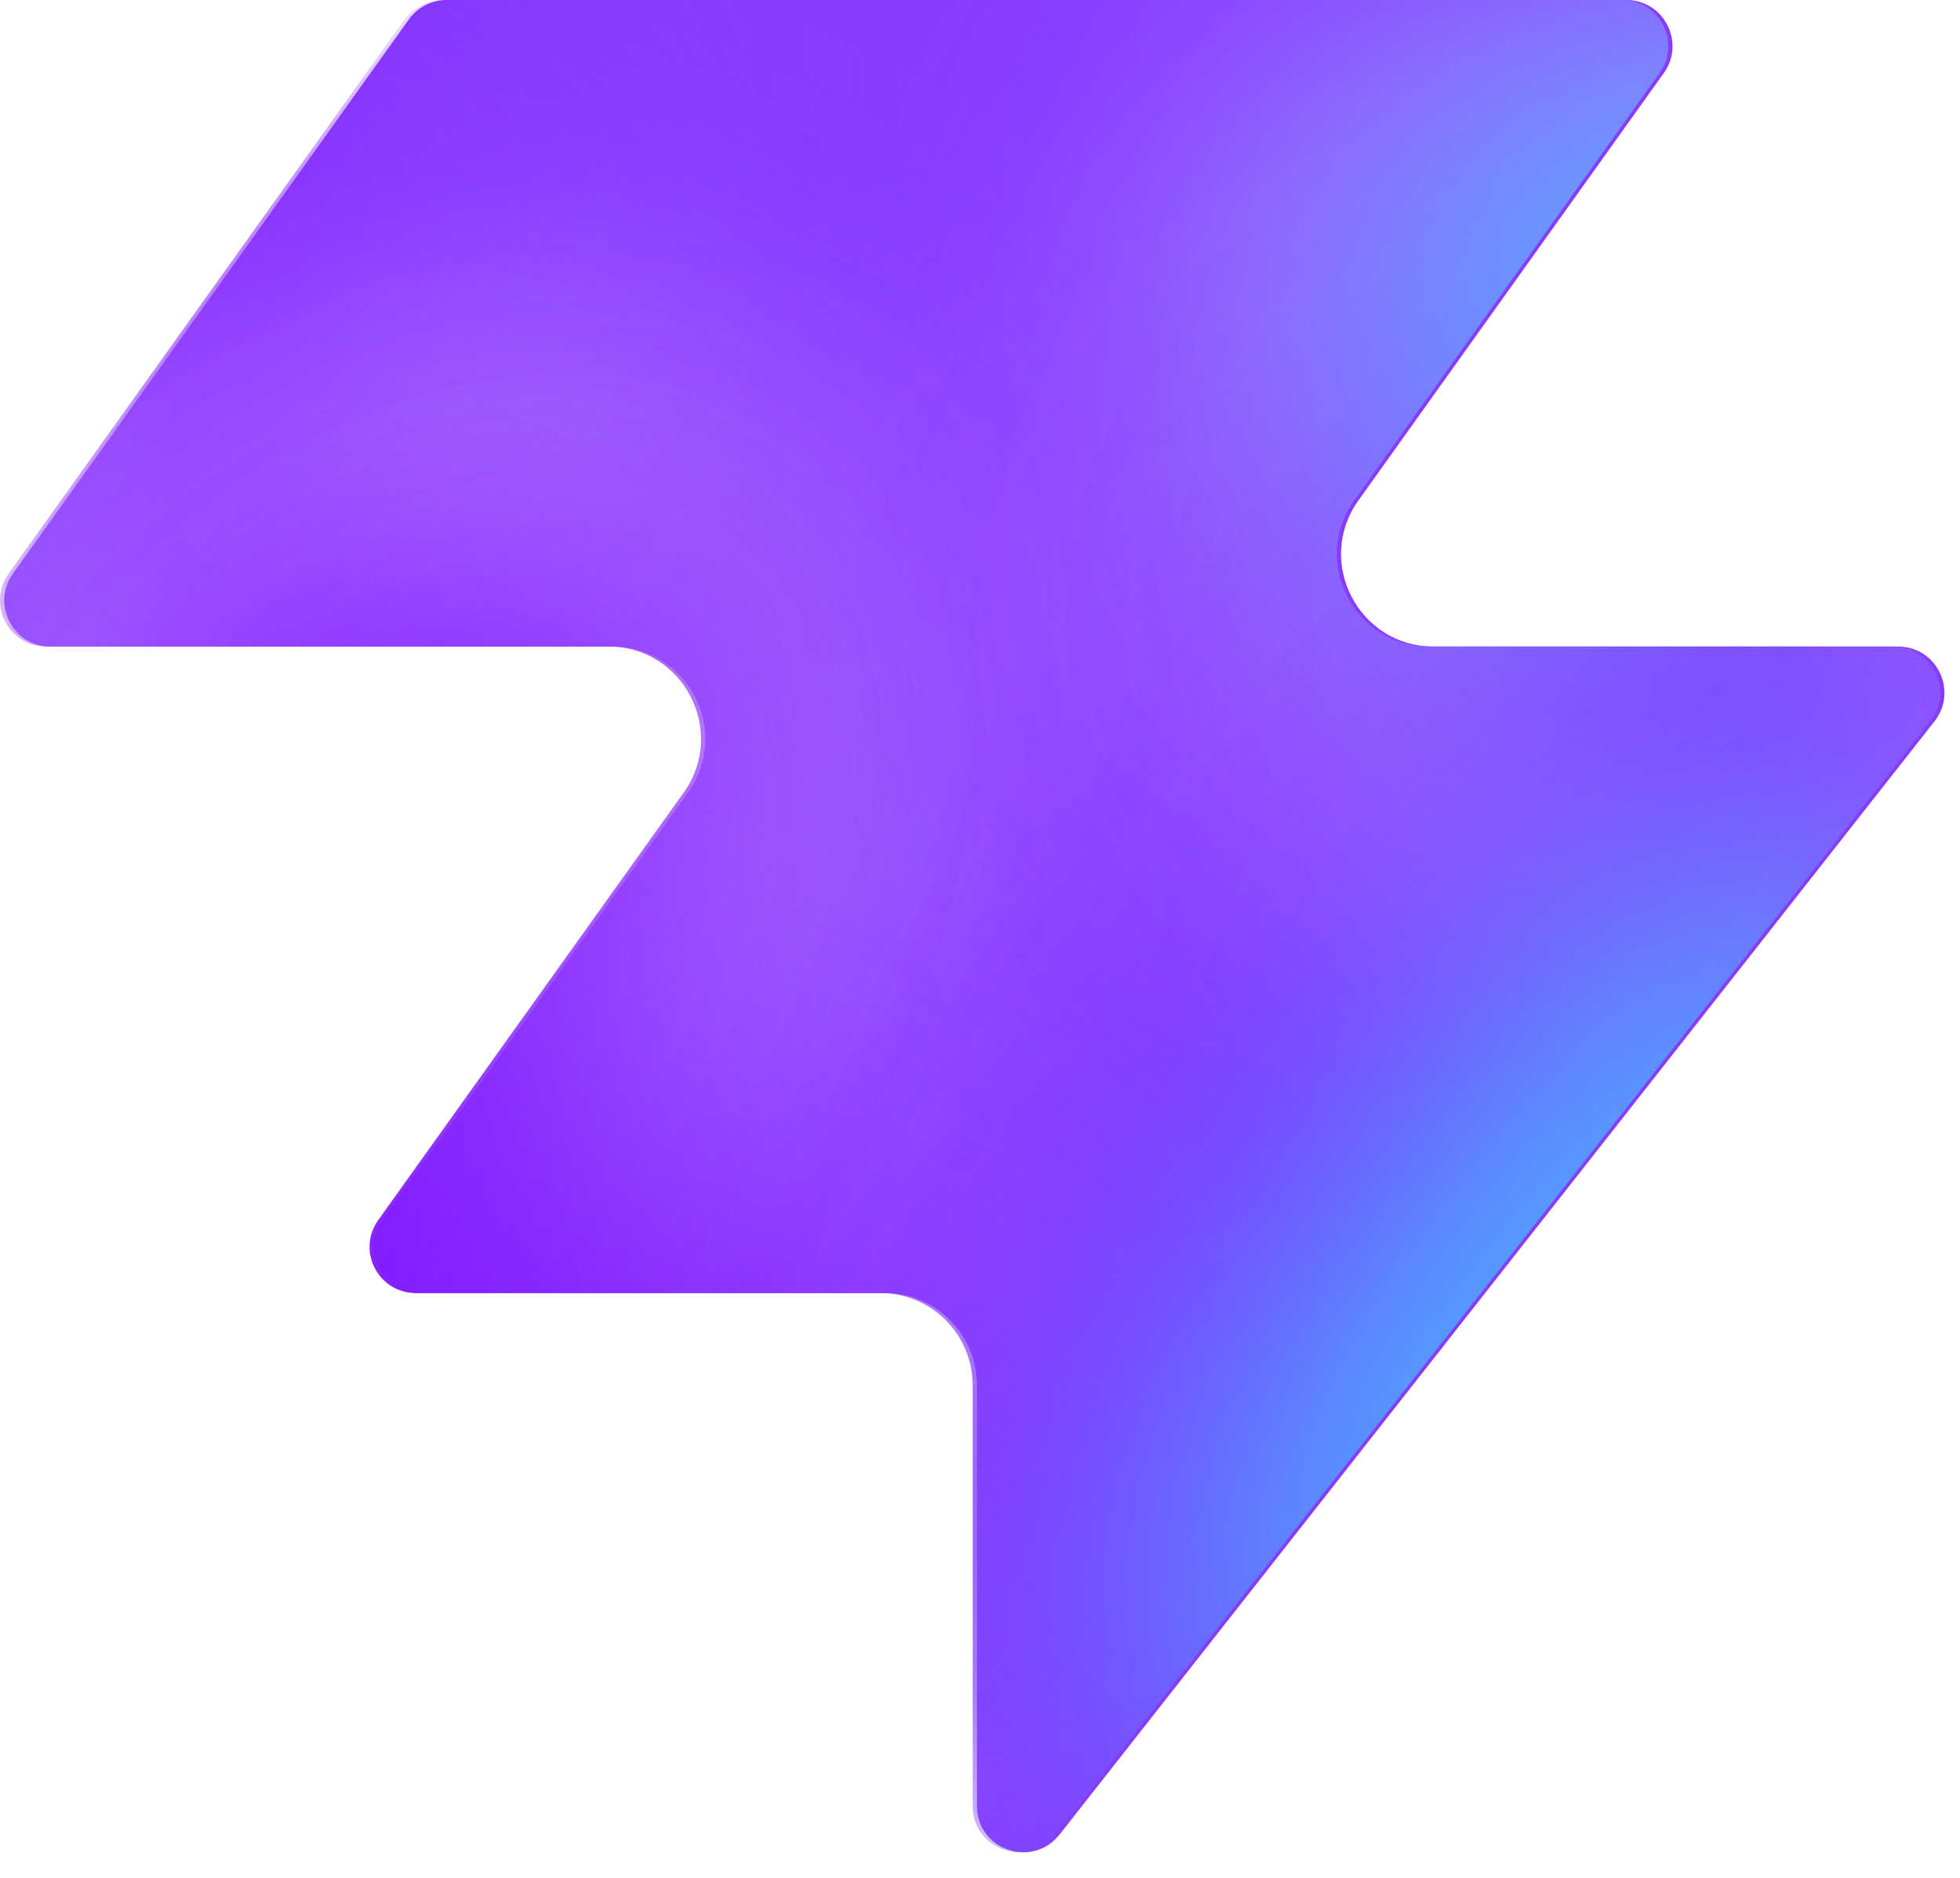
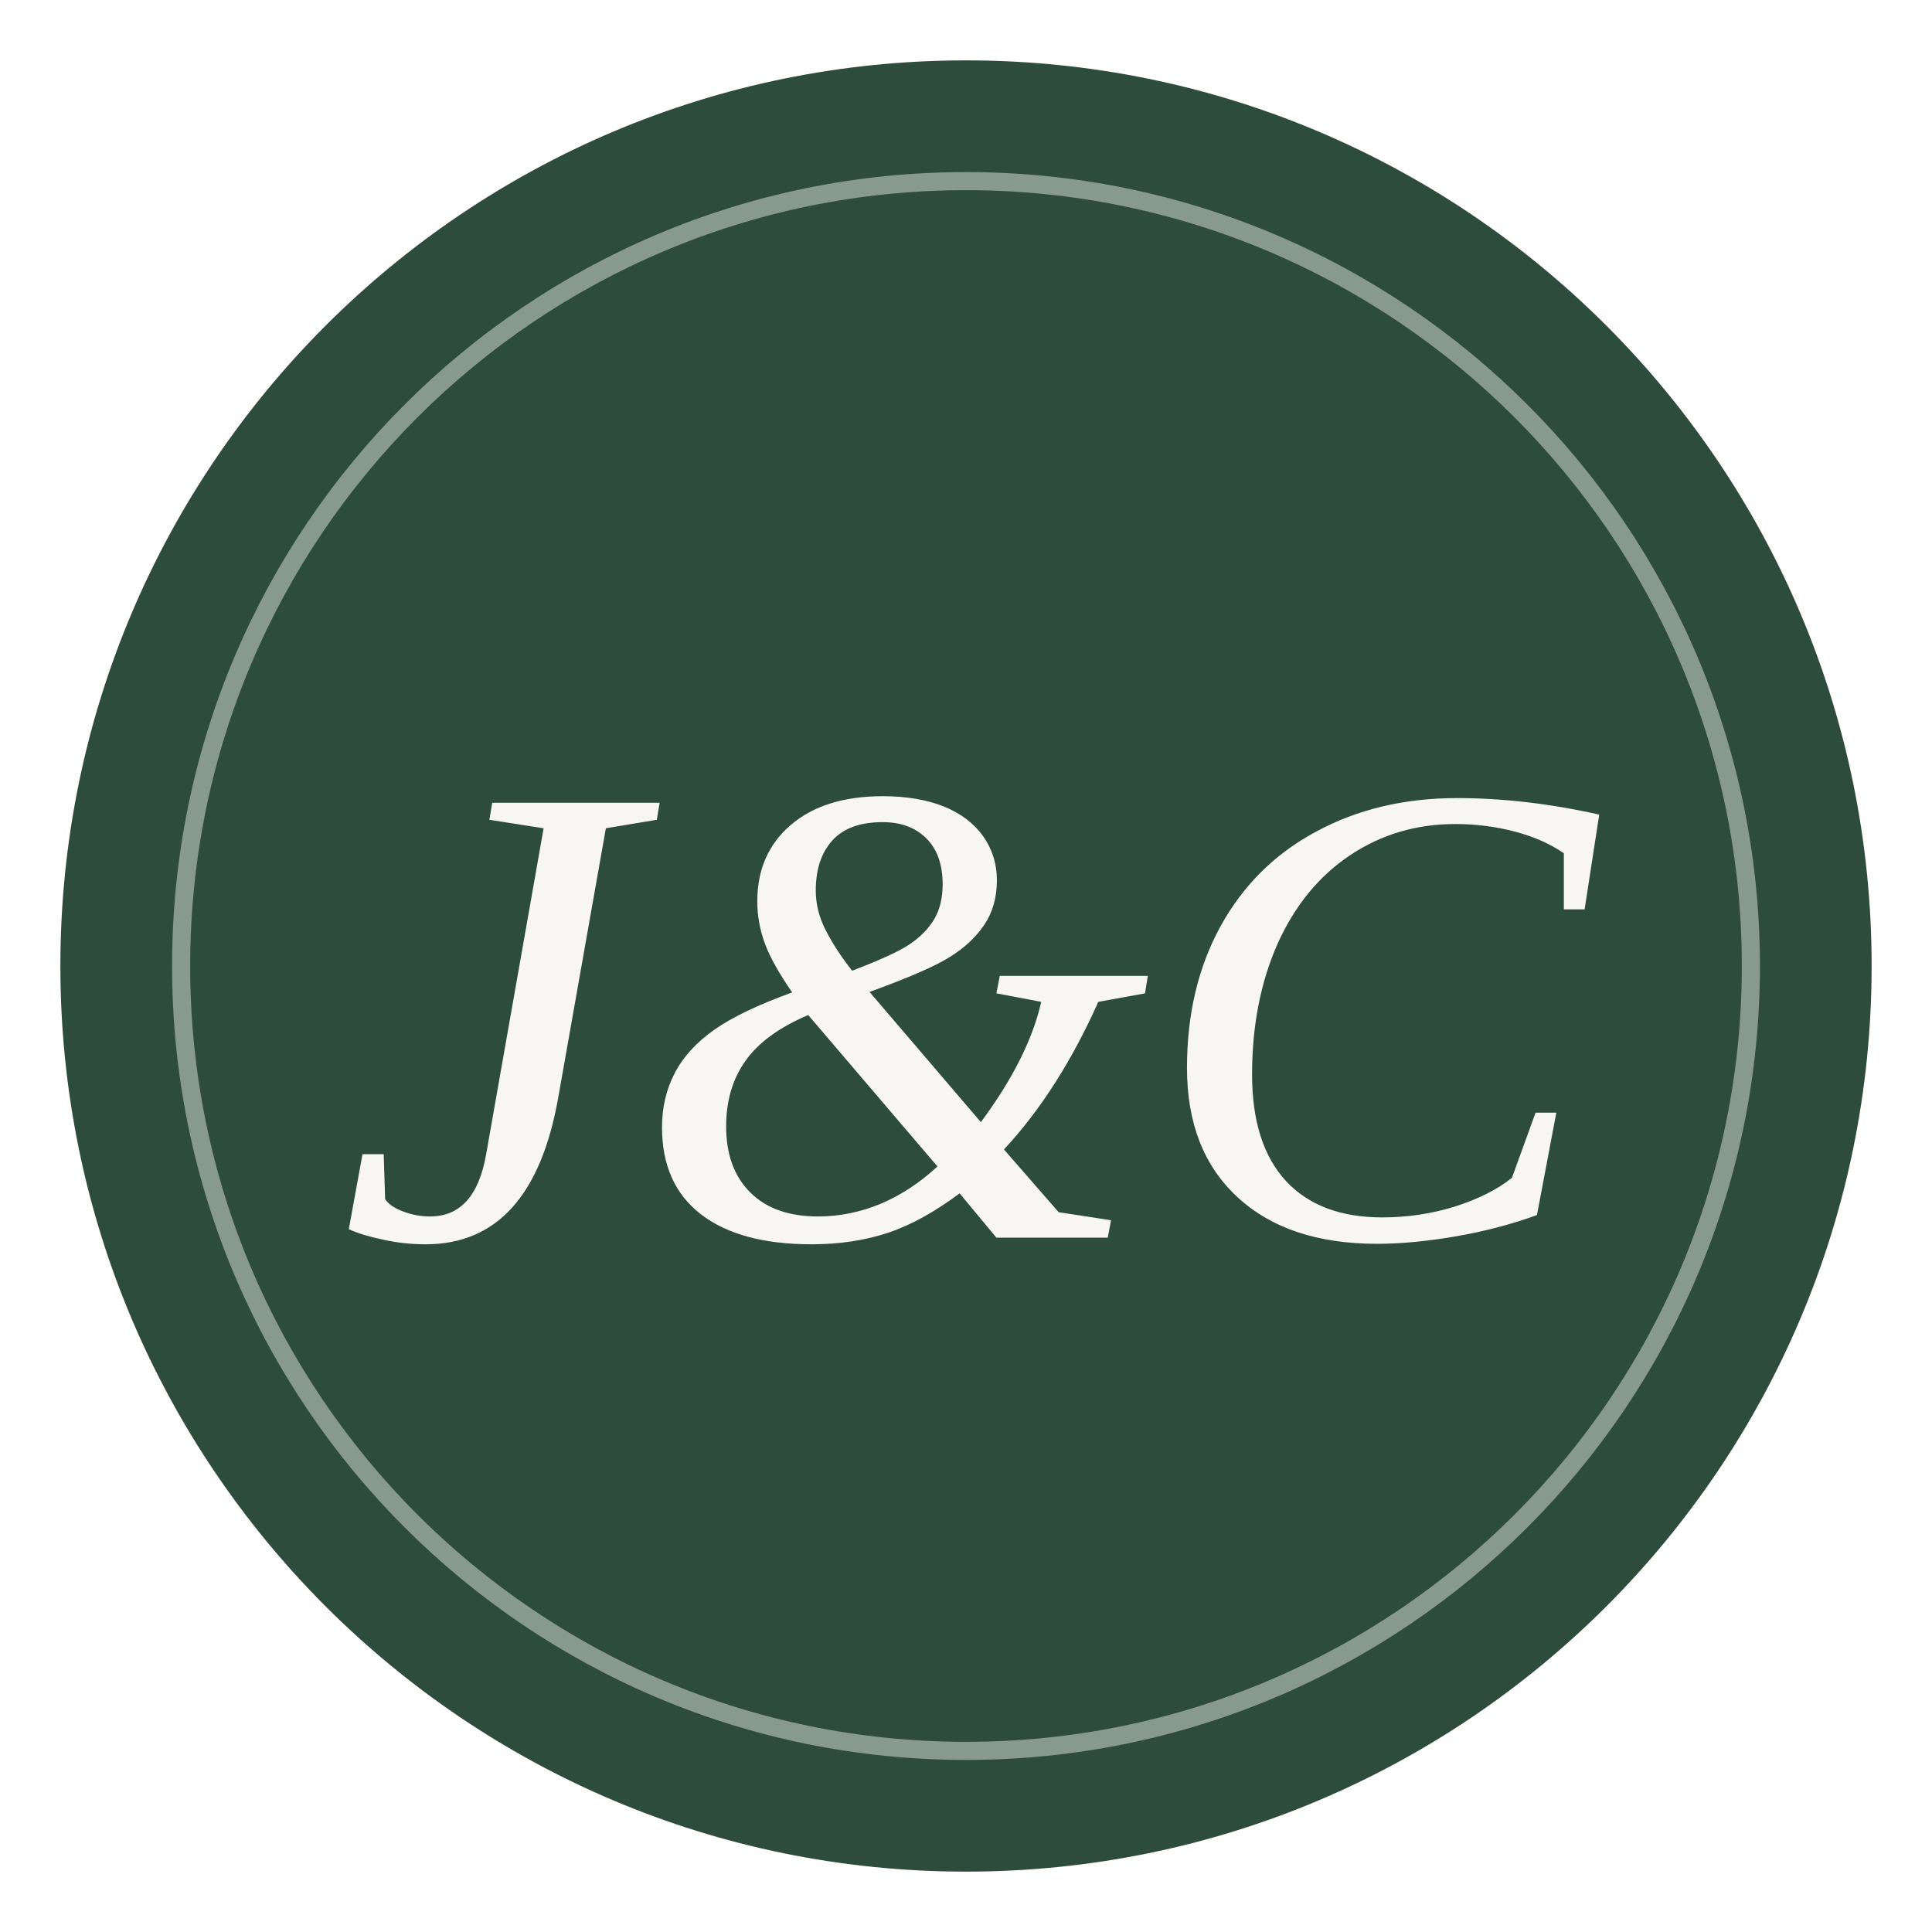
- <svg xmlns="http://www.w3.org/2000/svg" width="48" height="46" fill="none" viewBox="0 0 48 46">
-   <path fill="#863bff" d="M25.946 44.938c-.664.845-2.021.375-2.021-.698V33.937a2.26 2.26 0 0 0-2.262-2.262H10.287c-.92 0-1.456-1.04-.92-1.788l7.48-10.471c1.07-1.497 0-3.578-1.842-3.578H1.237c-.92 0-1.456-1.04-.92-1.788L10.013.474c.214-.297.556-.474.92-.474h28.894c.92 0 1.456 1.04.92 1.788l-7.48 10.471c-1.07 1.498 0 3.579 1.842 3.579h11.377c.943 0 1.473 1.088.89 1.83L25.947 44.94z" style="fill:#863bff;fill:color(display-p3 .525 .23 1);fill-opacity:1" />
-   <mask id="a" width="48" height="46" x="0" y="0" maskUnits="userSpaceOnUse" style="mask-type:alpha">
-     <path fill="#000" d="M25.842 44.938c-.664.844-2.021.375-2.021-.698V33.937a2.26 2.26 0 0 0-2.262-2.262H10.183c-.92 0-1.456-1.04-.92-1.788l7.48-10.471c1.07-1.498 0-3.579-1.842-3.579H1.133c-.92 0-1.456-1.04-.92-1.787L9.91.473c.214-.297.556-.474.92-.474h28.894c.92 0 1.456 1.04.92 1.788l-7.48 10.471c-1.07 1.498 0 3.578 1.842 3.578h11.377c.943 0 1.473 1.088.89 1.832L25.843 44.94z" style="fill:#000;fill-opacity:1" />
-   </mask>
-   <g mask="url(#a)">
-     <g filter="url(#b)">
-       <ellipse cx="5.508" cy="14.704" fill="#ede6ff" rx="5.508" ry="14.704" style="fill:#ede6ff;fill:color(display-p3 .927 .903 1);fill-opacity:1" transform="matrix(.00324 1 1 -.00324 -4.47 31.516)" />
-     </g>
-     <g filter="url(#c)">
-       <ellipse cx="10.399" cy="29.851" fill="#ede6ff" rx="10.399" ry="29.851" style="fill:#ede6ff;fill:color(display-p3 .927 .903 1);fill-opacity:1" transform="matrix(.00324 1 1 -.00324 -39.328 7.883)" />
-     </g>
-     <g filter="url(#d)">
-       <ellipse cx="5.508" cy="30.487" fill="#7e14ff" rx="5.508" ry="30.487" style="fill:#7e14ff;fill:color(display-p3 .492 .077 1);fill-opacity:1" transform="rotate(89.814 -25.913 -14.639)scale(1 -1)" />
-     </g>
-     <g filter="url(#e)">
-       <ellipse cx="5.508" cy="30.599" fill="#7e14ff" rx="5.508" ry="30.599" style="fill:#7e14ff;fill:color(display-p3 .492 .077 1);fill-opacity:1" transform="rotate(89.814 -32.644 -3.334)scale(1 -1)" />
-     </g>
-     <g filter="url(#f)">
-       <ellipse cx="5.508" cy="30.599" fill="#7e14ff" rx="5.508" ry="30.599" style="fill:#7e14ff;fill:color(display-p3 .492 .077 1);fill-opacity:1" transform="matrix(.00324 1 1 -.00324 -34.34 30.47)" />
-     </g>
-     <g filter="url(#g)">
-       <ellipse cx="14.072" cy="22.078" fill="#ede6ff" rx="14.072" ry="22.078" style="fill:#ede6ff;fill:color(display-p3 .927 .903 1);fill-opacity:1" transform="rotate(93.35 24.506 48.493)scale(-1 1)" />
-     </g>
-     <g filter="url(#h)">
-       <ellipse cx="3.47" cy="21.501" fill="#7e14ff" rx="3.47" ry="21.501" style="fill:#7e14ff;fill:color(display-p3 .492 .077 1);fill-opacity:1" transform="rotate(89.009 28.708 47.59)scale(-1 1)" />
-     </g>
-     <g filter="url(#i)">
-       <ellipse cx="3.47" cy="21.501" fill="#7e14ff" rx="3.47" ry="21.501" style="fill:#7e14ff;fill:color(display-p3 .492 .077 1);fill-opacity:1" transform="rotate(89.009 28.708 47.59)scale(-1 1)" />
-     </g>
-     <g filter="url(#j)">
-       <ellipse cx=".387" cy="8.972" fill="#7e14ff" rx="4.407" ry="29.108" style="fill:#7e14ff;fill:color(display-p3 .492 .077 1);fill-opacity:1" transform="rotate(39.51 .387 8.972)" />
-     </g>
-     <g filter="url(#k)">
-       <ellipse cx="47.523" cy="-6.092" fill="#7e14ff" rx="4.407" ry="29.108" style="fill:#7e14ff;fill:color(display-p3 .492 .077 1);fill-opacity:1" transform="rotate(37.892 47.523 -6.092)" />
-     </g>
-     <g filter="url(#l)">
-       <ellipse cx="41.412" cy="6.333" fill="#47bfff" rx="5.971" ry="9.665" style="fill:#47bfff;fill:color(display-p3 .28 .748 1);fill-opacity:1" transform="rotate(37.892 41.412 6.333)" />
-     </g>
-     <g filter="url(#m)">
-       <ellipse cx="-1.879" cy="38.332" fill="#7e14ff" rx="4.407" ry="29.108" style="fill:#7e14ff;fill:color(display-p3 .492 .077 1);fill-opacity:1" transform="rotate(37.892 -1.88 38.332)" />
-     </g>
-     <g filter="url(#n)">
-       <ellipse cx="-1.879" cy="38.332" fill="#7e14ff" rx="4.407" ry="29.108" style="fill:#7e14ff;fill:color(display-p3 .492 .077 1);fill-opacity:1" transform="rotate(37.892 -1.88 38.332)" />
-     </g>
-     <g filter="url(#o)">
-       <ellipse cx="35.651" cy="29.907" fill="#7e14ff" rx="4.407" ry="29.108" style="fill:#7e14ff;fill:color(display-p3 .492 .077 1);fill-opacity:1" transform="rotate(37.892 35.651 29.907)" />
-     </g>
-     <g filter="url(#p)">
-       <ellipse cx="38.418" cy="32.4" fill="#47bfff" rx="5.971" ry="15.297" style="fill:#47bfff;fill:color(display-p3 .28 .748 1);fill-opacity:1" transform="rotate(37.892 38.418 32.4)" />
-     </g>
-   </g>
-   <defs>
-     <filter id="b" width="60.045" height="41.654" x="-19.77" y="16.149" color-interpolation-filters="sRGB" filterUnits="userSpaceOnUse">
-       <feFlood flood-opacity="0" result="BackgroundImageFix" />
-       <feBlend in="SourceGraphic" in2="BackgroundImageFix" result="shape" />
-       <feGaussianBlur result="effect1_foregroundBlur_2002_17158" stdDeviation="7.659" />
-     </filter>
-     <filter id="c" width="90.34" height="51.437" x="-54.613" y="-7.533" color-interpolation-filters="sRGB" filterUnits="userSpaceOnUse">
-       <feFlood flood-opacity="0" result="BackgroundImageFix" />
-       <feBlend in="SourceGraphic" in2="BackgroundImageFix" result="shape" />
-       <feGaussianBlur result="effect1_foregroundBlur_2002_17158" stdDeviation="7.659" />
-     </filter>
-     <filter id="d" width="79.355" height="29.4" x="-49.64" y="2.03" color-interpolation-filters="sRGB" filterUnits="userSpaceOnUse">
-       <feFlood flood-opacity="0" result="BackgroundImageFix" />
-       <feBlend in="SourceGraphic" in2="BackgroundImageFix" result="shape" />
-       <feGaussianBlur result="effect1_foregroundBlur_2002_17158" stdDeviation="4.596" />
-     </filter>
-     <filter id="e" width="79.579" height="29.4" x="-45.045" y="20.029" color-interpolation-filters="sRGB" filterUnits="userSpaceOnUse">
-       <feFlood flood-opacity="0" result="BackgroundImageFix" />
-       <feBlend in="SourceGraphic" in2="BackgroundImageFix" result="shape" />
-       <feGaussianBlur result="effect1_foregroundBlur_2002_17158" stdDeviation="4.596" />
-     </filter>
-     <filter id="f" width="79.579" height="29.4" x="-43.513" y="21.178" color-interpolation-filters="sRGB" filterUnits="userSpaceOnUse">
-       <feFlood flood-opacity="0" result="BackgroundImageFix" />
-       <feBlend in="SourceGraphic" in2="BackgroundImageFix" result="shape" />
-       <feGaussianBlur result="effect1_foregroundBlur_2002_17158" stdDeviation="4.596" />
-     </filter>
-     <filter id="g" width="74.749" height="58.852" x="15.756" y="-17.901" color-interpolation-filters="sRGB" filterUnits="userSpaceOnUse">
-       <feFlood flood-opacity="0" result="BackgroundImageFix" />
-       <feBlend in="SourceGraphic" in2="BackgroundImageFix" result="shape" />
-       <feGaussianBlur result="effect1_foregroundBlur_2002_17158" stdDeviation="7.659" />
-     </filter>
-     <filter id="h" width="61.377" height="25.362" x="23.548" y="2.284" color-interpolation-filters="sRGB" filterUnits="userSpaceOnUse">
-       <feFlood flood-opacity="0" result="BackgroundImageFix" />
-       <feBlend in="SourceGraphic" in2="BackgroundImageFix" result="shape" />
-       <feGaussianBlur result="effect1_foregroundBlur_2002_17158" stdDeviation="4.596" />
-     </filter>
-     <filter id="i" width="61.377" height="25.362" x="23.548" y="2.284" color-interpolation-filters="sRGB" filterUnits="userSpaceOnUse">
-       <feFlood flood-opacity="0" result="BackgroundImageFix" />
-       <feBlend in="SourceGraphic" in2="BackgroundImageFix" result="shape" />
-       <feGaussianBlur result="effect1_foregroundBlur_2002_17158" stdDeviation="4.596" />
-     </filter>
-     <filter id="j" width="56.045" height="63.649" x="-27.636" y="-22.853" color-interpolation-filters="sRGB" filterUnits="userSpaceOnUse">
-       <feFlood flood-opacity="0" result="BackgroundImageFix" />
-       <feBlend in="SourceGraphic" in2="BackgroundImageFix" result="shape" />
-       <feGaussianBlur result="effect1_foregroundBlur_2002_17158" stdDeviation="4.596" />
-     </filter>
-     <filter id="k" width="54.814" height="64.646" x="20.116" y="-38.415" color-interpolation-filters="sRGB" filterUnits="userSpaceOnUse">
-       <feFlood flood-opacity="0" result="BackgroundImageFix" />
-       <feBlend in="SourceGraphic" in2="BackgroundImageFix" result="shape" />
-       <feGaussianBlur result="effect1_foregroundBlur_2002_17158" stdDeviation="4.596" />
-     </filter>
-     <filter id="l" width="33.541" height="35.313" x="24.641" y="-11.323" color-interpolation-filters="sRGB" filterUnits="userSpaceOnUse">
-       <feFlood flood-opacity="0" result="BackgroundImageFix" />
-       <feBlend in="SourceGraphic" in2="BackgroundImageFix" result="shape" />
-       <feGaussianBlur result="effect1_foregroundBlur_2002_17158" stdDeviation="4.596" />
-     </filter>
-     <filter id="m" width="54.814" height="64.646" x="-29.286" y="6.009" color-interpolation-filters="sRGB" filterUnits="userSpaceOnUse">
-       <feFlood flood-opacity="0" result="BackgroundImageFix" />
-       <feBlend in="SourceGraphic" in2="BackgroundImageFix" result="shape" />
-       <feGaussianBlur result="effect1_foregroundBlur_2002_17158" stdDeviation="4.596" />
-     </filter>
-     <filter id="n" width="54.814" height="64.646" x="-29.286" y="6.009" color-interpolation-filters="sRGB" filterUnits="userSpaceOnUse">
-       <feFlood flood-opacity="0" result="BackgroundImageFix" />
-       <feBlend in="SourceGraphic" in2="BackgroundImageFix" result="shape" />
-       <feGaussianBlur result="effect1_foregroundBlur_2002_17158" stdDeviation="4.596" />
-     </filter>
-     <filter id="o" width="54.814" height="64.646" x="8.244" y="-2.416" color-interpolation-filters="sRGB" filterUnits="userSpaceOnUse">
-       <feFlood flood-opacity="0" result="BackgroundImageFix" />
-       <feBlend in="SourceGraphic" in2="BackgroundImageFix" result="shape" />
-       <feGaussianBlur result="effect1_foregroundBlur_2002_17158" stdDeviation="4.596" />
-     </filter>
-     <filter id="p" width="39.409" height="43.623" x="18.713" y="10.588" color-interpolation-filters="sRGB" filterUnits="userSpaceOnUse">
-       <feFlood flood-opacity="0" result="BackgroundImageFix" />
-       <feBlend in="SourceGraphic" in2="BackgroundImageFix" result="shape" />
-       <feGaussianBlur result="effect1_foregroundBlur_2002_17158" stdDeviation="4.596" />
-     </filter>
-   </defs>
+ <svg xmlns="http://www.w3.org/2000/svg" viewBox="0 0 64 64">
+   <circle cx="32" cy="32" r="30" fill="#2D4C3B" />
+   <circle cx="32" cy="32" r="26" fill="none" stroke="#f7f6f2" stroke-width="0.6" stroke-opacity="0.45" />
+   <text x="32" y="41" text-anchor="middle" font-family="Georgia, 'Times New Roman', serif" font-size="22" font-style="italic" fill="#f7f6f2">J&amp;C</text>
</svg>
